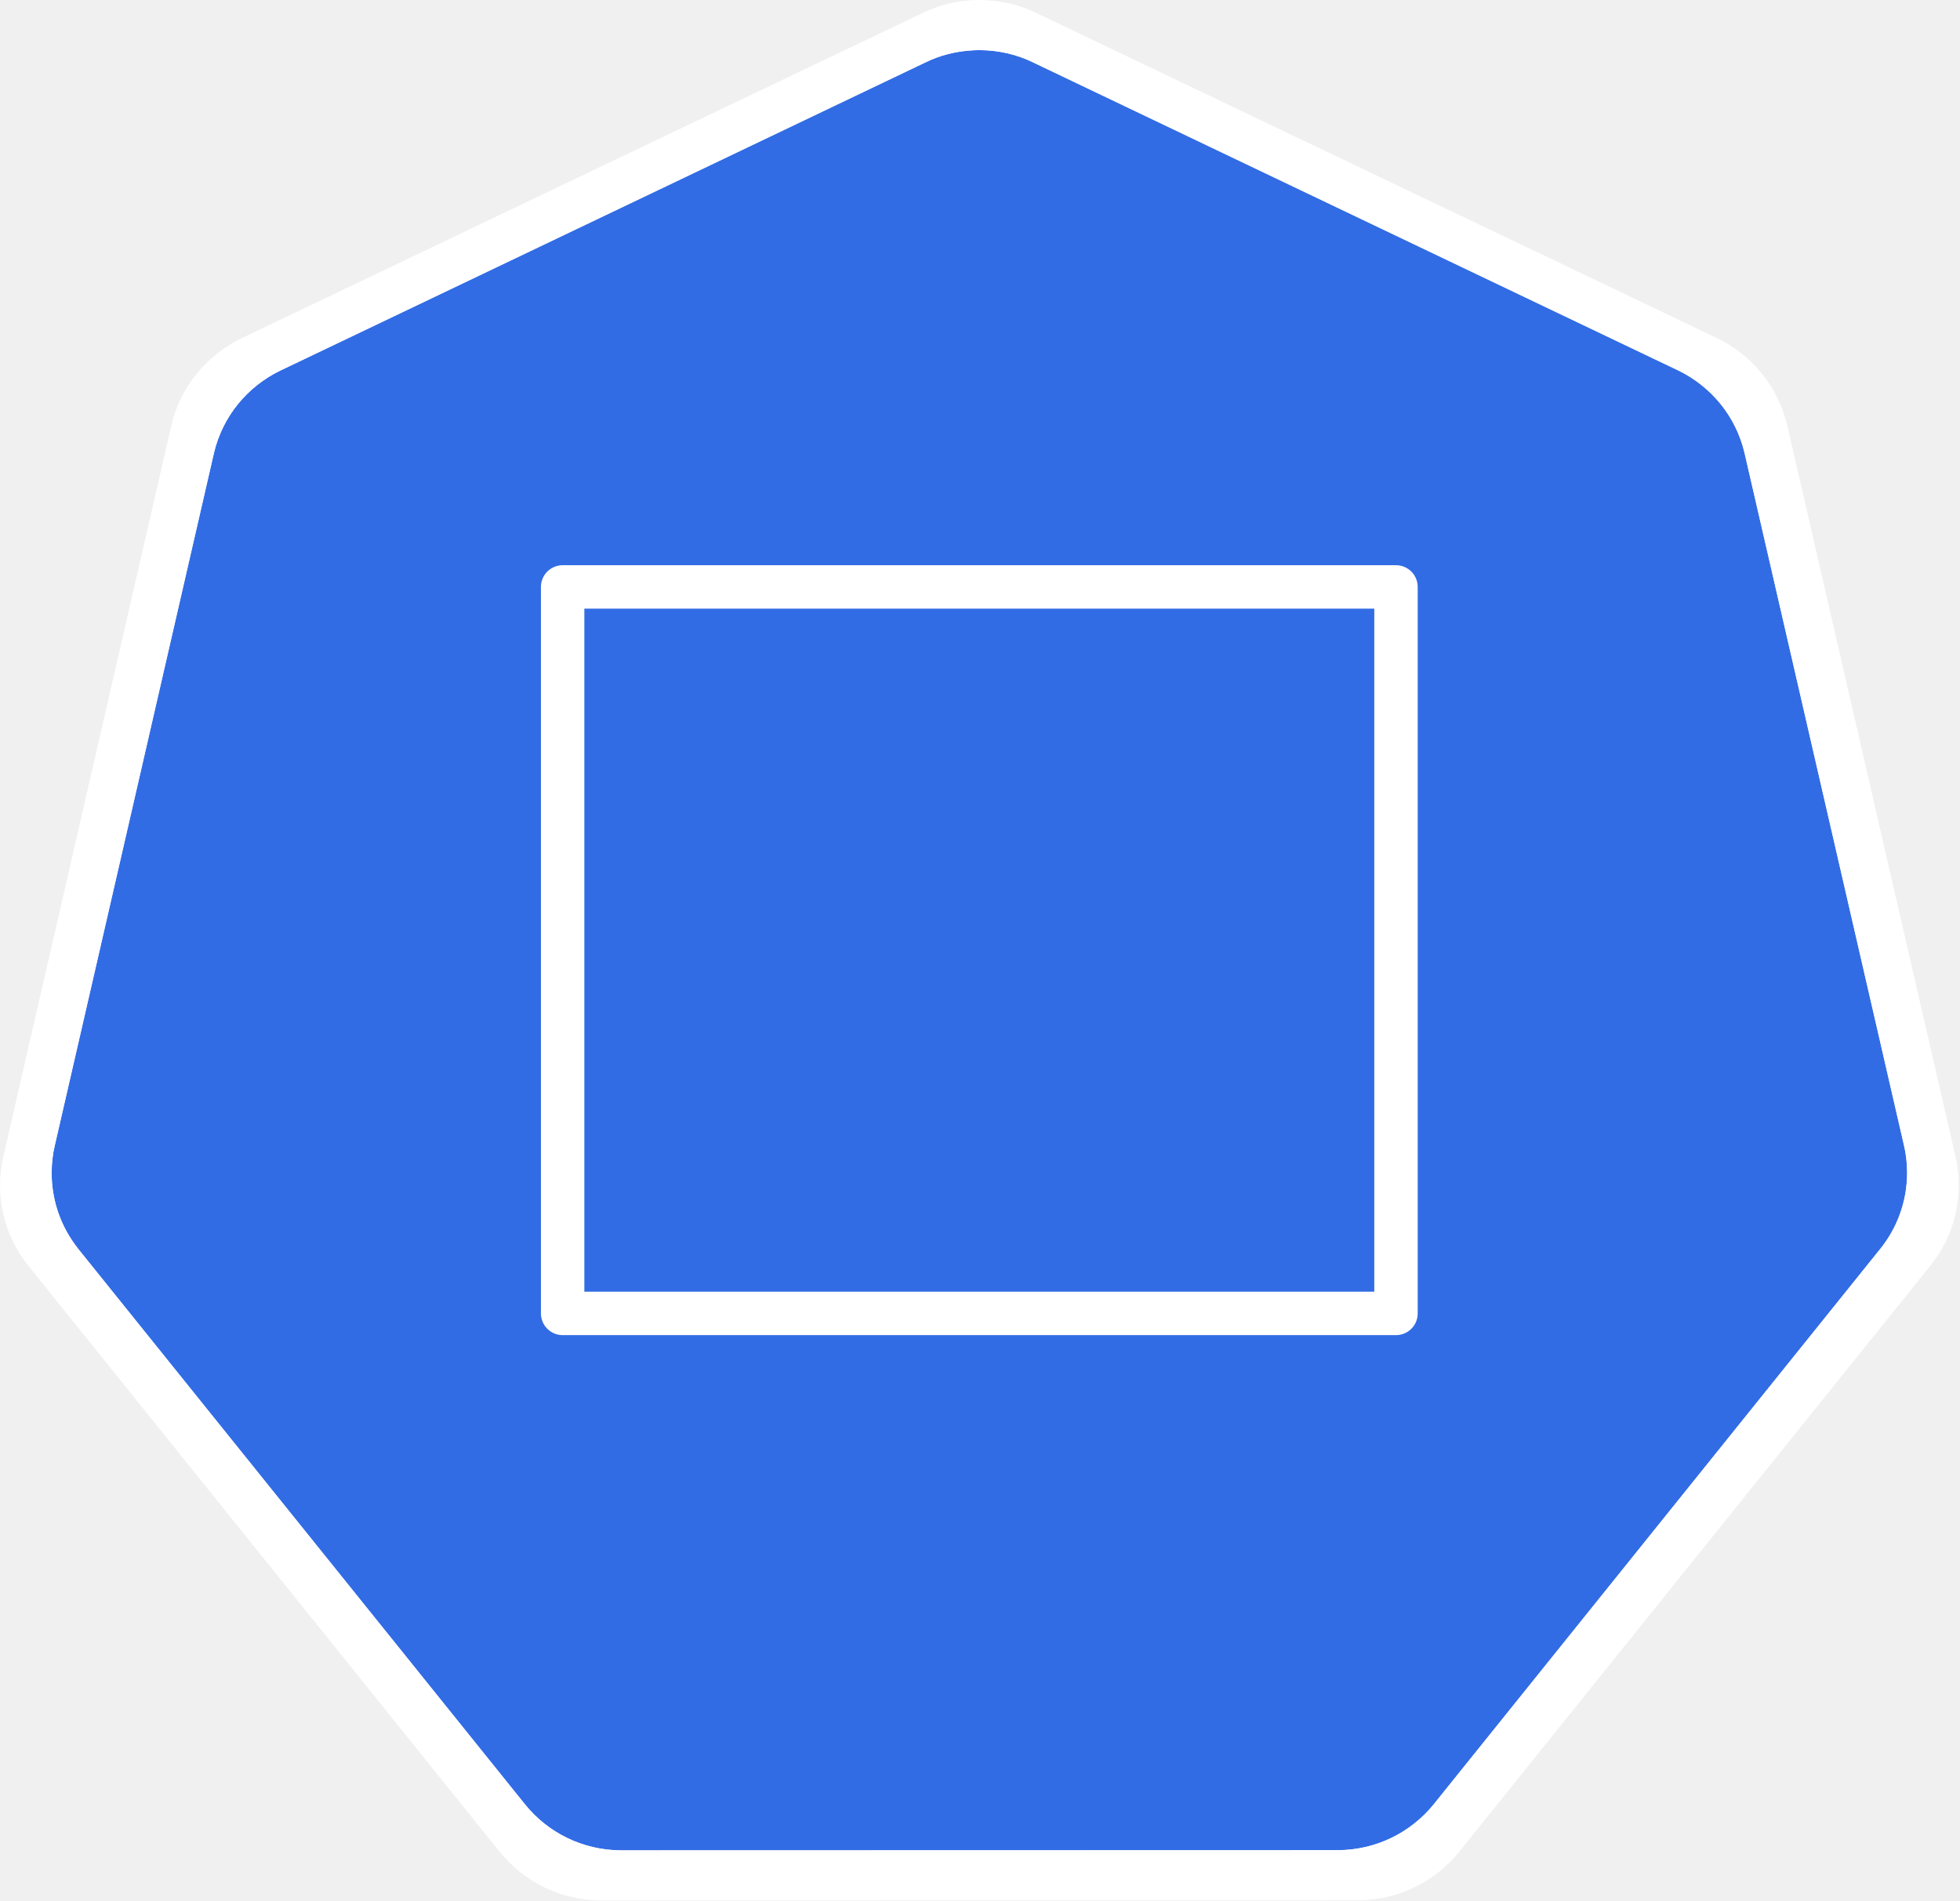
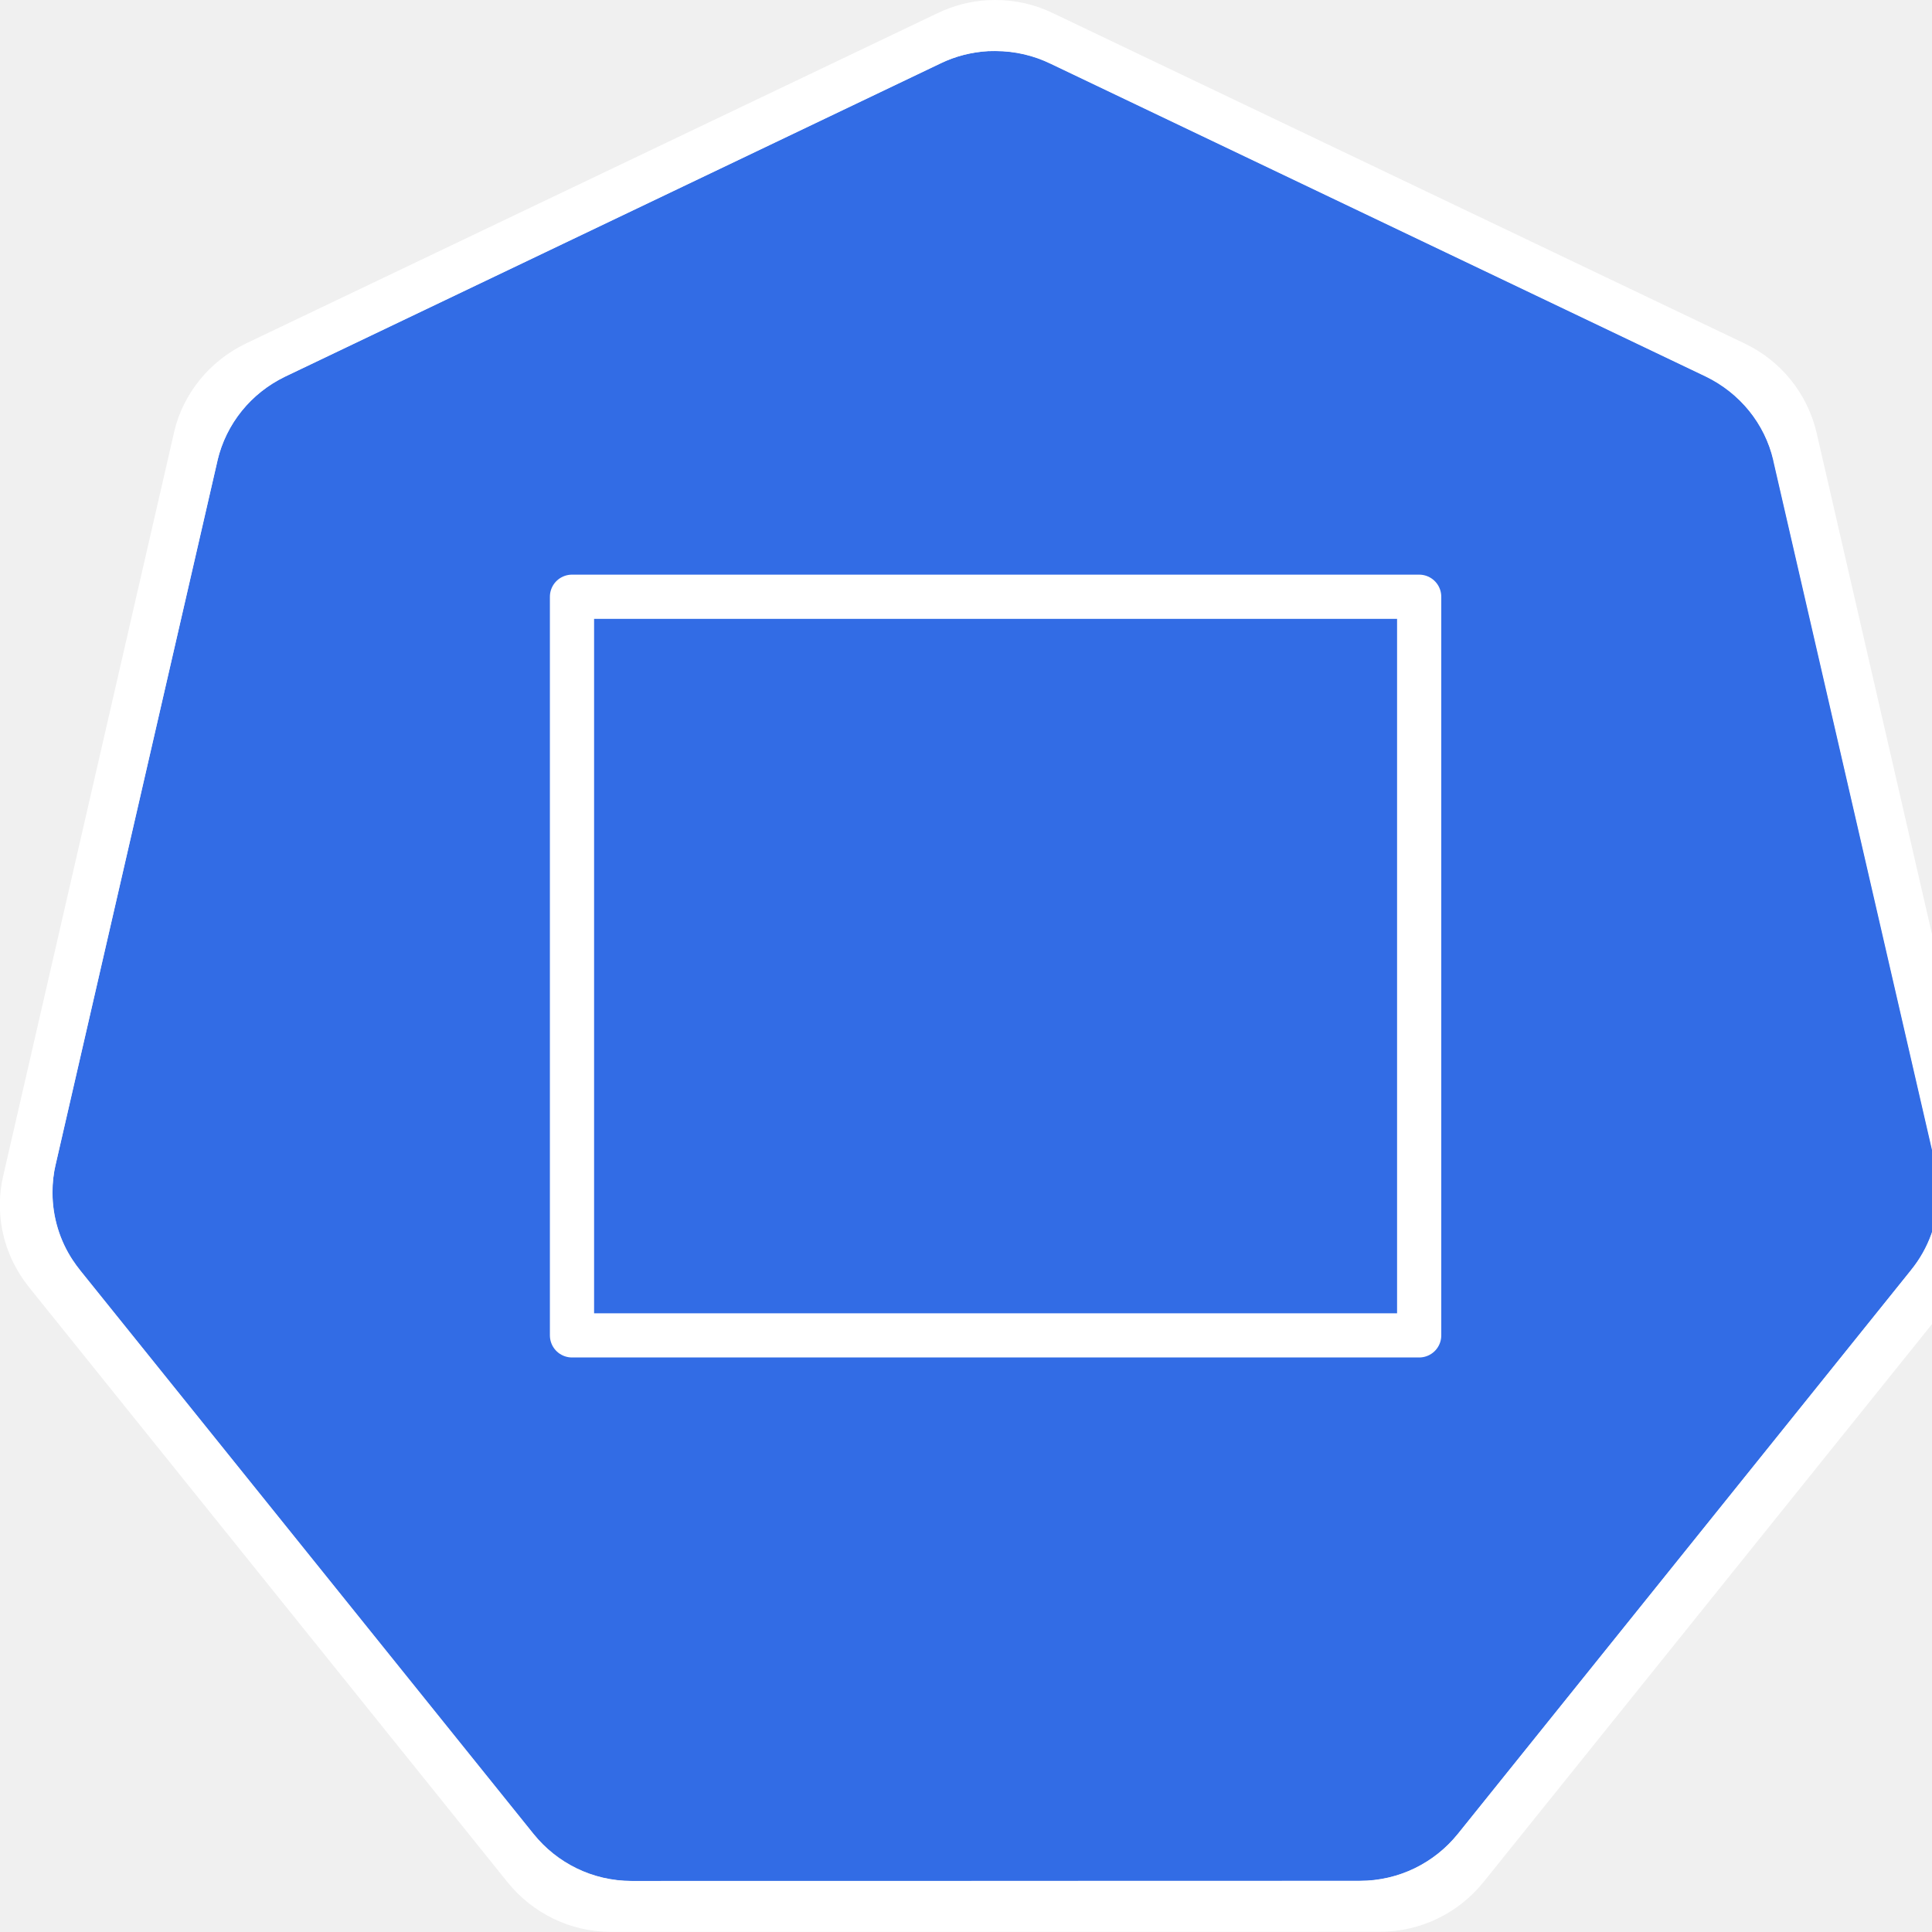
- <svg xmlns="http://www.w3.org/2000/svg" version="1.1" width="33" height="32" viewBox="0 0 33 32">
-   <path fill="#326ce5" d="M16.381 0.847c-0.292 0.015-0.564 0.088-0.808 0.207l0.012-0.005-10.861 5.189c-0.564 0.274-0.977 0.777-1.121 1.383l-0.003 0.014-2.679 11.657c-0.033 0.138-0.052 0.296-0.052 0.459 0 0.417 0.125 0.804 0.339 1.128l-0.005-0.008c0.041 0.063 0.080 0.117 0.121 0.168l-0.003-0.004 7.517 9.347c0.384 0.474 0.968 0.775 1.623 0.775 0 0 0 0 0 0l12.055-0.003c0 0 0.001 0 0.002 0 0.655 0 1.238-0.3 1.619-0.77l0.003-0.004 7.515-9.348c0.283-0.349 0.454-0.797 0.454-1.285 0-0.163-0.019-0.321-0.055-0.472l0.003 0.014-2.684-11.657c-0.146-0.621-0.56-1.124-1.111-1.392l-0.012-0.005-10.862-5.187c-0.263-0.129-0.573-0.204-0.901-0.204-0.037 0-0.074 0.001-0.111 0.003l0.005-0z" />
-   <path fill="#fff" d="M16.375 0.003c-0.308 0.017-0.594 0.094-0.852 0.22l0.013-0.006-11.466 5.477c-0.595 0.289-1.032 0.82-1.183 1.46l-0.003 0.015-2.828 12.305c-0.035 0.146-0.055 0.313-0.055 0.486 0 0.44 0.132 0.849 0.358 1.191l-0.005-0.008c0.044 0.066 0.085 0.122 0.128 0.177l-0.003-0.004 7.935 9.867c0.405 0.5 1.022 0.818 1.714 0.818 0 0 0 0 0 0l12.726-0.003c0 0 0.001 0 0.002 0 0.691 0 1.307-0.317 1.709-0.813l0.003-0.004 7.933-9.869c0.298-0.368 0.478-0.841 0.478-1.356 0-0.171-0.020-0.338-0.058-0.498l0.003 0.015-2.832-12.307c-0.155-0.655-0.592-1.185-1.173-1.468l-0.013-0.006-11.466-5.477c-0.278-0.136-0.605-0.215-0.951-0.215-0.040 0-0.079 0.001-0.118 0.003l0.005-0zM16.38 0.847c0.032-0.002 0.069-0.003 0.106-0.003 0.328 0 0.638 0.075 0.914 0.209l-0.012-0.005 10.862 5.187c0.564 0.274 0.977 0.777 1.121 1.383l0.003 0.014 2.684 11.657c0.033 0.138 0.052 0.296 0.052 0.458 0 0.488-0.171 0.936-0.457 1.289l0.003-0.004-7.515 9.348c-0.384 0.473-0.968 0.774-1.622 0.774-0.001 0-0.001 0-0.002 0l-12.055 0.003c-0 0-0 0-0 0-0.655 0-1.24-0.301-1.62-0.771l-0.003-0.004-7.517-9.347c-0.038-0.047-0.077-0.101-0.113-0.156l-0.005-0.008c-0.209-0.316-0.334-0.704-0.334-1.12 0-0.163 0.019-0.321 0.055-0.473l-0.003 0.014 2.679-11.657c0.146-0.621 0.56-1.124 1.111-1.392l0.012-0.005 10.861-5.189c0.232-0.114 0.504-0.186 0.791-0.201l0.005-0z" />
-   <path fill="none" stroke="#fff" stroke-linejoin="round" stroke-linecap="butt" stroke-miterlimit="10" stroke-width="0.731" d="M9.473 9.883h14.031v12.233h-14.031v-12.233z" />
+ <svg xmlns="http://www.w3.org/2000/svg" version="1.1" width="16" height="16" viewBox="0 0 16 16">
+   <path fill="#326ce5" d="M8.19 0.423c-0.146 0.008-0.282 0.044-0.404 0.103l0.006-0.003-5.43 2.595c-0.282 0.137-0.489 0.388-0.56 0.692l-0.001 0.007-1.34 5.828c-0.017 0.069-0.026 0.148-0.026 0.229 0 0.208 0.062 0.402 0.169 0.564l-0.002-0.004c0.021 0.032 0.040 0.058 0.061 0.084l-0.002-0.002 3.759 4.673c0.192 0.237 0.484 0.388 0.812 0.388 0 0 0 0 0 0l6.028-0.001c0 0 0.001 0 0.001 0 0.327 0 0.619-0.15 0.81-0.385l0.002-0.002 3.757-4.674c0.141-0.174 0.227-0.399 0.227-0.642 0-0.081-0.009-0.16-0.027-0.236l0.001 0.007-1.342-5.828c-0.073-0.31-0.28-0.562-0.556-0.696l-0.006-0.003-5.431-2.593c-0.132-0.064-0.287-0.102-0.451-0.102-0.019 0-0.037 0-0.055 0.001l0.003-0z" />
+   <path fill="#fff" d="M8.187 0.001c-0.154 0.008-0.297 0.047-0.426 0.11l0.006-0.003-5.733 2.738c-0.297 0.144-0.516 0.41-0.592 0.73l-0.001 0.007-1.414 6.153c-0.018 0.073-0.028 0.157-0.028 0.243 0 0.22 0.066 0.424 0.179 0.595l-0.003-0.004c0.022 0.033 0.042 0.061 0.064 0.088l-0.002-0.002 3.968 4.934c0.203 0.25 0.511 0.409 0.857 0.409 0 0 0 0 0 0l6.363-0.001c0 0 0 0 0.001 0 0.346 0 0.654-0.159 0.855-0.406l0.002-0.002 3.966-4.934c0.149-0.184 0.239-0.421 0.239-0.678 0-0.086-0.010-0.169-0.029-0.249l0.001 0.007-1.416-6.153c-0.077-0.327-0.296-0.593-0.587-0.734l-0.006-0.003-5.733-2.738c-0.139-0.068-0.303-0.108-0.476-0.108-0.020 0-0.039 0.001-0.059 0.002l0.003-0zM8.19 0.424c0.016-0.001 0.034-0.001 0.053-0.001 0.164 0 0.319 0.038 0.457 0.105l-0.006-0.003 5.431 2.593c0.282 0.137 0.489 0.388 0.56 0.692l0.001 0.007 1.342 5.828c0.017 0.069 0.026 0.148 0.026 0.229 0 0.244-0.085 0.468-0.228 0.644l0.002-0.002-3.757 4.674c-0.192 0.237-0.484 0.387-0.811 0.387-0 0-0.001 0-0.001 0l-6.028 0.001c-0 0-0 0-0 0-0.328 0-0.62-0.15-0.81-0.386l-0.002-0.002-3.759-4.673c-0.019-0.024-0.038-0.050-0.057-0.078l-0.002-0.004c-0.105-0.158-0.167-0.352-0.167-0.56 0-0.081 0.010-0.16 0.027-0.236l-0.001 0.007 1.34-5.828c0.073-0.31 0.28-0.562 0.556-0.696l0.006-0.003 5.43-2.595c0.116-0.057 0.252-0.093 0.395-0.101l0.003-0z" />
+   <path fill="none" stroke="#fff" stroke-linejoin="round" stroke-linecap="butt" stroke-miterlimit="10" stroke-width="0.366" d="M4.737 4.942h7.016v6.117h-7.016v-6.117z" />
</svg>
